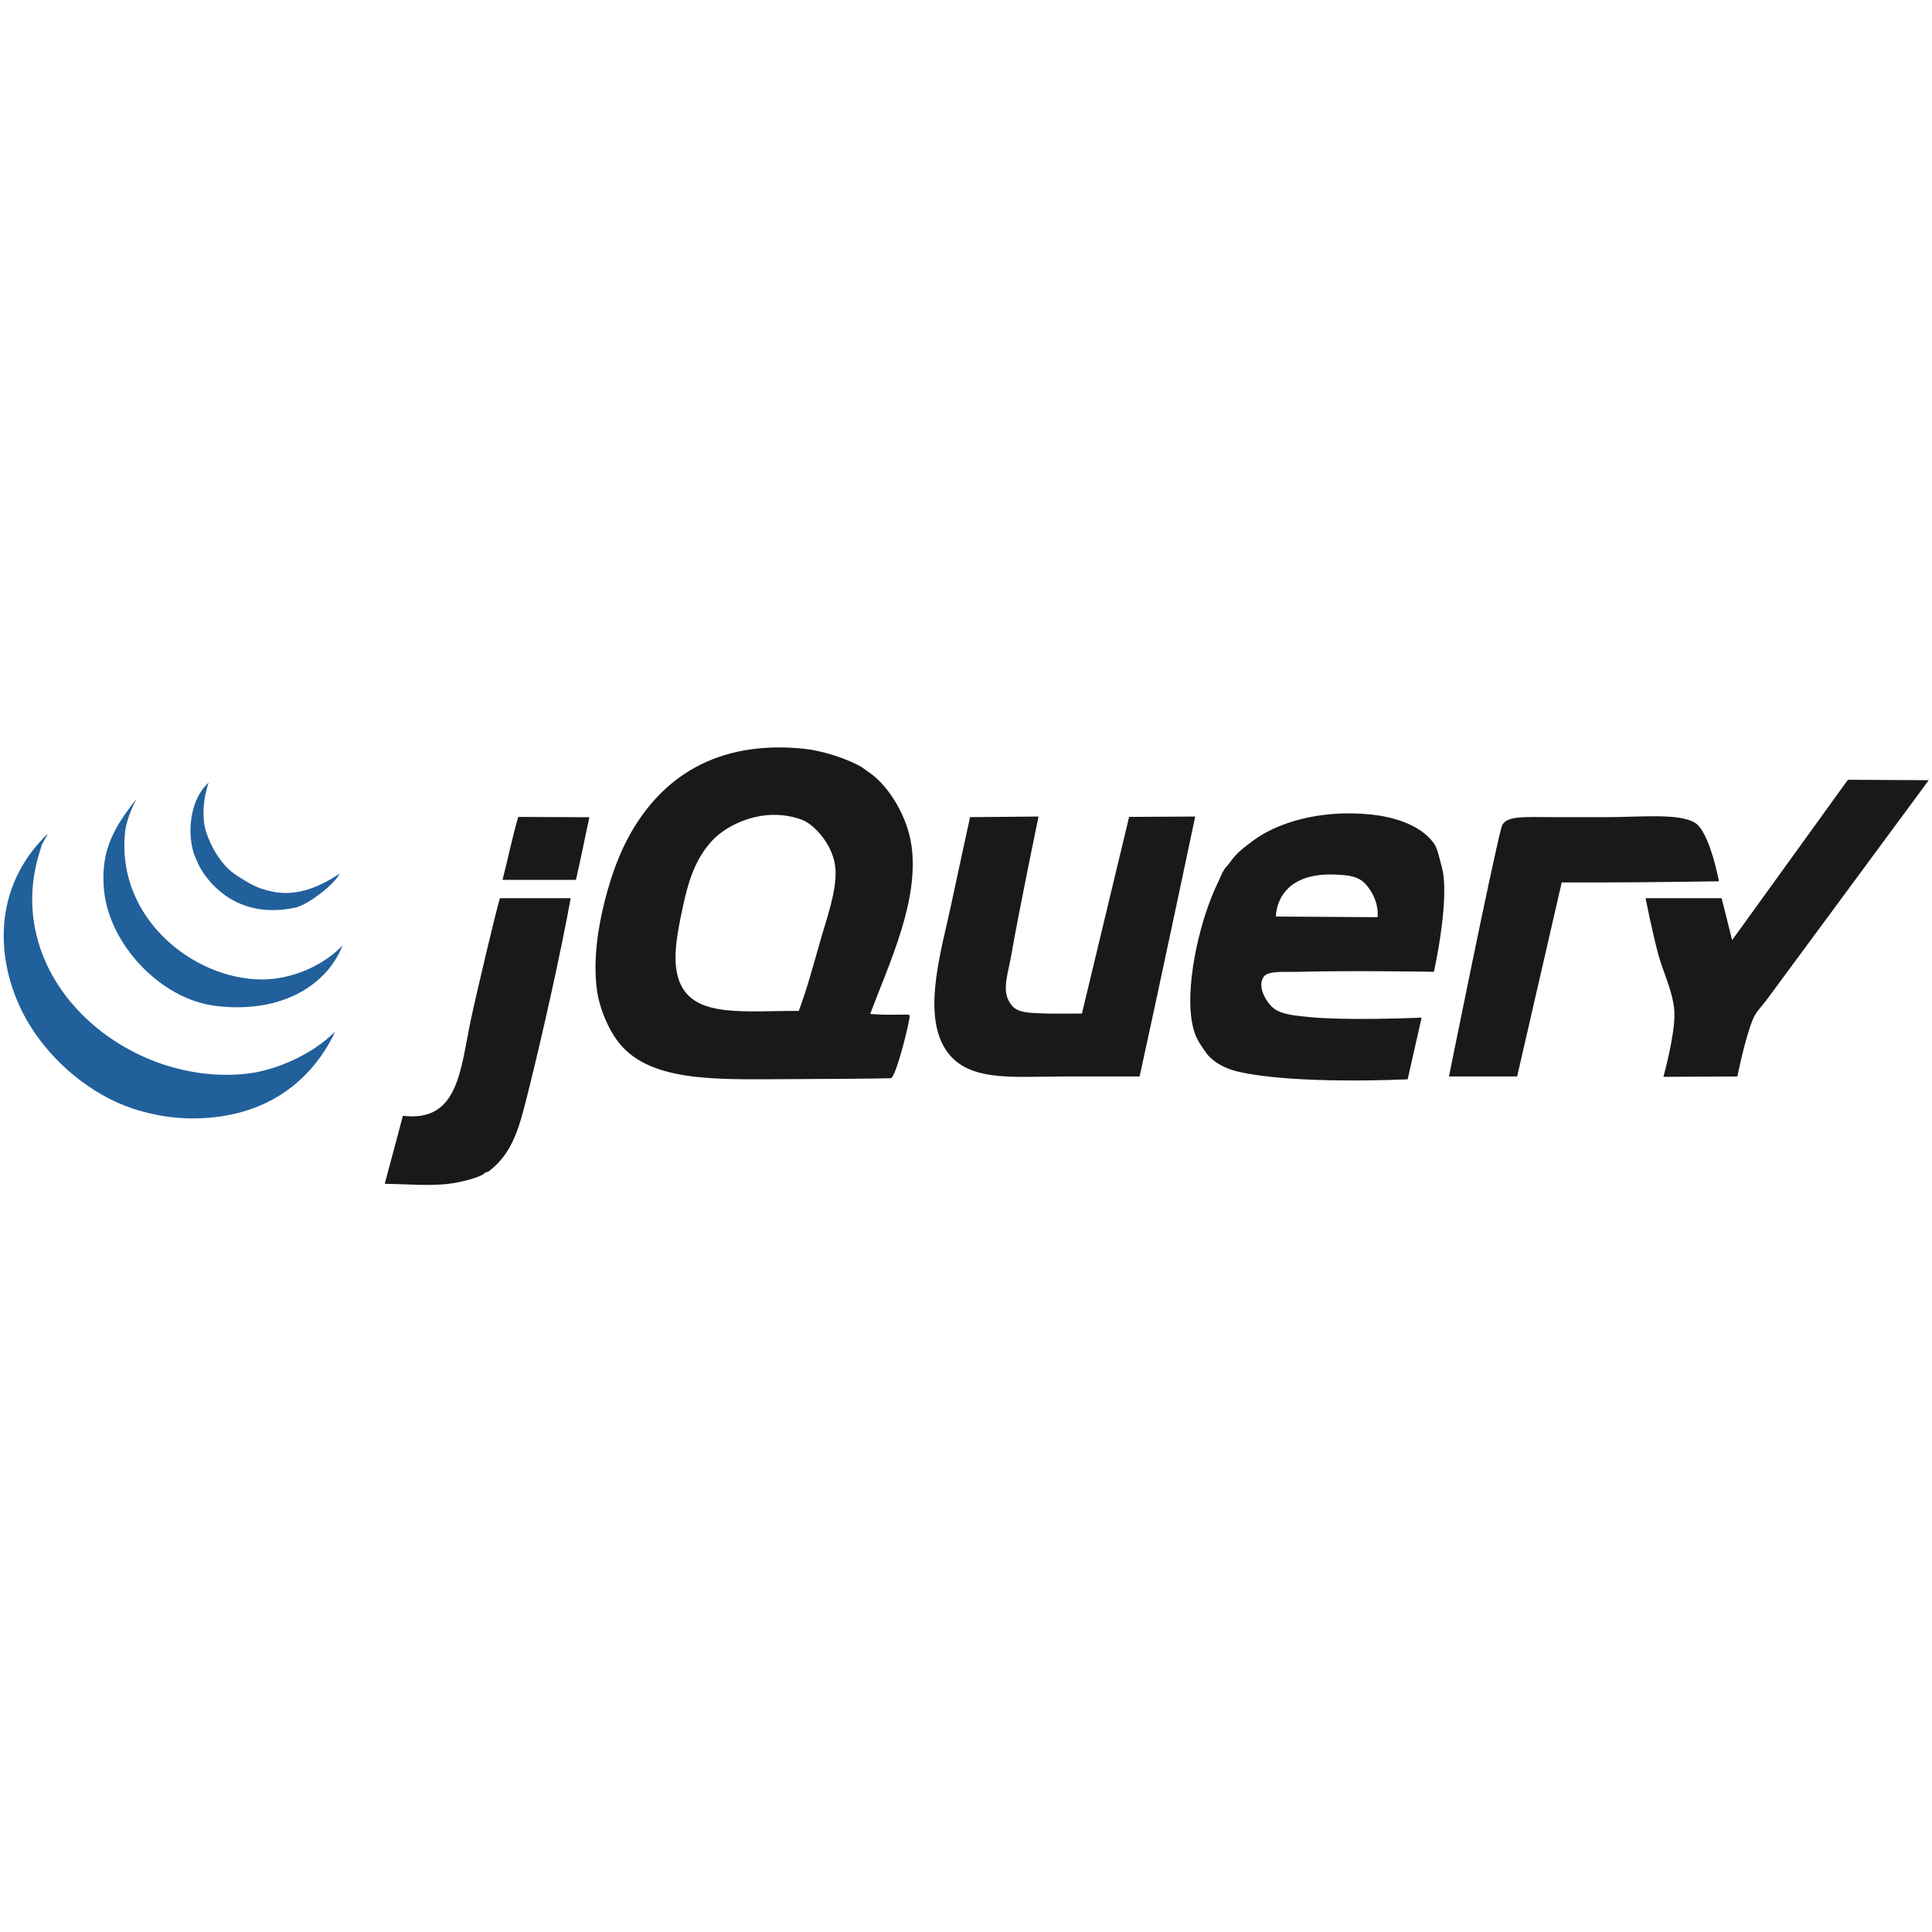
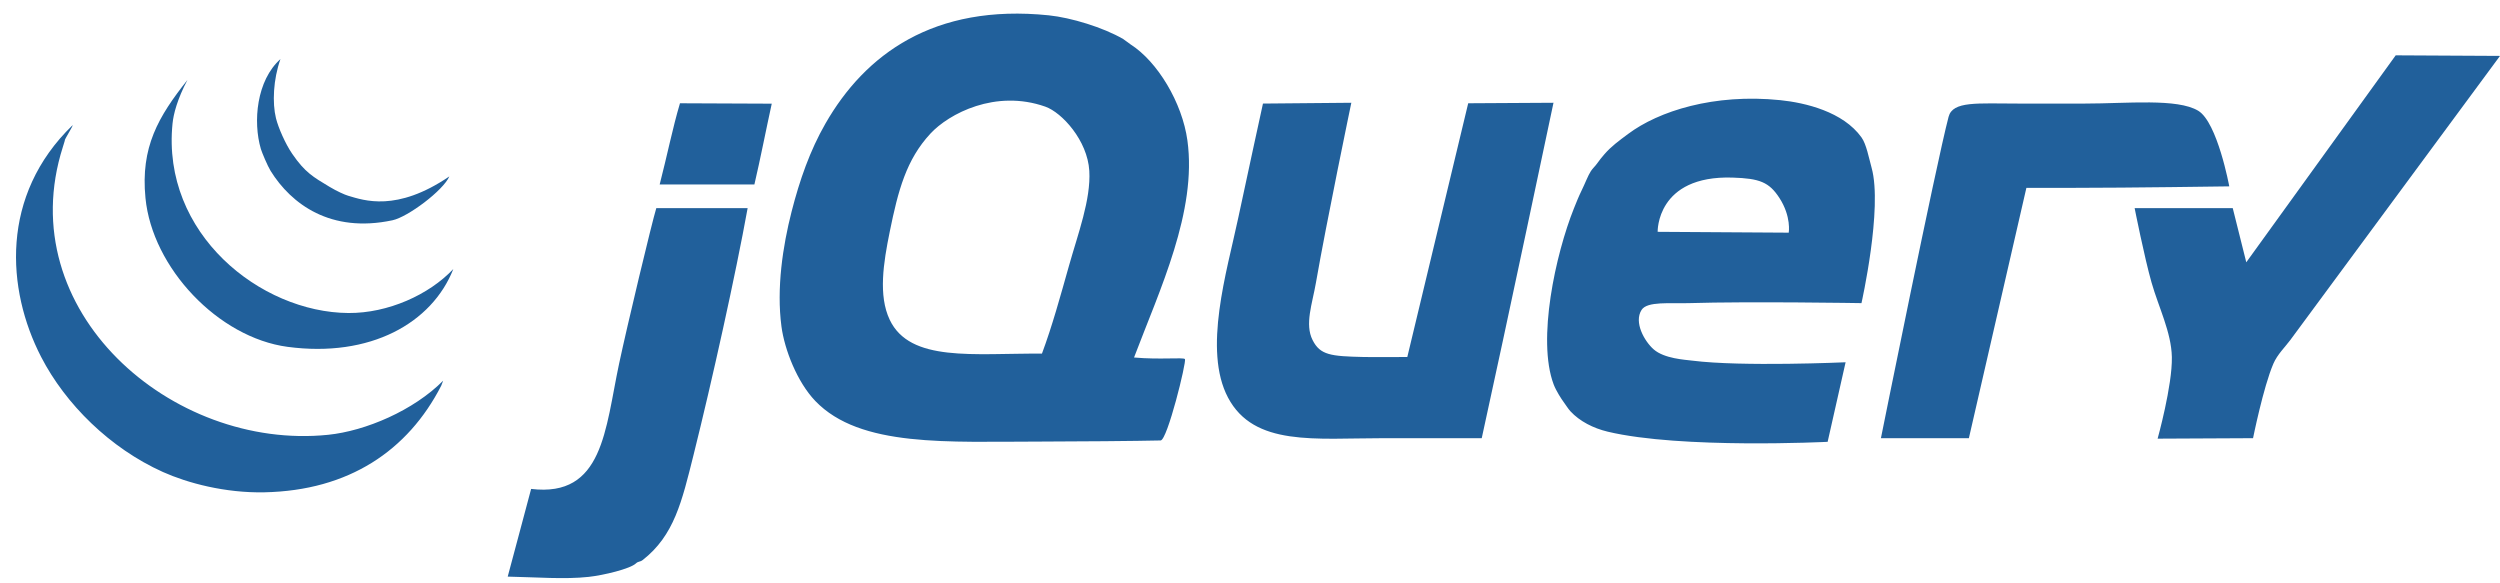
- <svg xmlns="http://www.w3.org/2000/svg" width="800px" height="800px" viewBox="0 -198 512 512">
-   <g fill="none" fill-rule="evenodd">
-     <path d="M489.718 8.646l21.42.118s-39.824 53.964-43.076 58.362c-1.056 1.424-2.66 2.96-3.474 4.864-2.057 4.786-4.169 15.285-4.169 15.285l-19.599.098s3.05-10.944 2.924-16.773c-.11-5.092-2.71-10.178-4.168-15.285-1.474-5.17-3.475-15.286-3.475-15.286h20.15l2.779 11.117 30.688-42.5" fill="#1A1918" />
-     <path d="M449.157 20.027c3.953 2.383 6.379 15.529 6.379 15.529s-20.684.305-31.94.305h-9.727l-11.812 51.414h-18.064s11.242-55.874 13.896-66.004c.86-3.28 5.892-2.717 14.389-2.717h13.569c8.762 0 19.003-1.119 23.31 1.473M365.06 45.067s.563-3.3-1.91-7.122c-2.113-3.258-4.064-4.016-9.623-4.19-15.695-.493-15.39 11.138-15.39 11.138l26.923.174zm17.022-13.32c2.3 8.297-2.084 27.792-2.084 27.792s-22.894-.382-35.434 0c-3.899.119-8.566-.424-9.727 1.39-1.633 2.542.597 6.455 2.487 8.108 2.175 1.903 6.412 2.12 7.935 2.313 10.178 1.293 31.48.334 31.48.334l-3.69 16.34s-30.103 1.51-45.16-2.084c-2.973-.708-5.76-2.139-7.643-4.168-.514-.555-.96-1.312-1.446-1.966-.388-.522-1.52-2.237-2.028-3.593-3.439-9.164.403-26.72 4.169-36.128.437-1.09.986-2.473 1.564-3.648.722-1.465 1.333-3.119 1.91-3.995.388-.604.869-.993 1.272-1.563.465-.674 1.006-1.327 1.507-1.91 1.39-1.612 2.967-2.752 4.864-4.168 6.273-4.698 17.626-8.345 31.265-6.949 5.135.528 12.89 2.362 16.675 7.643 1.014 1.41 1.515 4.21 2.084 6.253zM299.229 18.49l17.516-.103s-9.762 46.307-14.737 68.888h-20.15c-14.082 0-26.623 1.744-31.959-8.338-5.176-9.789-.236-25.887 2.084-36.824 1.64-7.74 5.094-23.56 5.094-23.56l18.148-.166s-5.128 24.63-7.262 36.928c-.764 4.405-2.34 8.553-.694 11.81 1.563 3.1 3.752 3.322 10.421 3.475 2.113.05 9.033 0 9.033 0l12.506-52.11M217.244 51.84c1.834-6.516 4.509-13.582 4.169-19.454-.368-6.28-5.634-11.998-9.032-13.2-10.234-3.613-19.815 1.438-23.623 5.558-4.926 5.336-6.594 11.569-8.338 20.15-1.298 6.37-2.362 13.095 0 18.063 4.182 8.783 17.224 6.865 31.266 6.949 2.084-5.586 3.807-11.86 5.558-18.066zm24.318-25.706c2 14.548-5.676 30.606-10.964 44.57 5.392.487 10.117-.075 10.457.327.354.521-3.614 16.668-4.997 16.71-4.279.111-18.459.229-24.372.229-19.295 0-37.345 1.257-46.55-8.337-3.738-3.898-6.323-10.583-6.949-15.286-1.042-7.851.264-16.495 2.085-23.622 1.647-6.435 3.758-12.507 6.948-18.066C175.328 8.507 189.432-1.998 213.075.427c4.586.472 11.172 2.48 15.286 4.863.284.167 1.279.959 1.507 1.098 5.559 3.537 10.624 11.978 11.694 19.746zM156.193 18.574c-1.167 5.315-2.334 11.34-3.564 16.592h-19.454c1.507-5.822 2.661-11.61 4.169-16.675 6.225 0 12.013.083 18.85.083M132.48 40.03h18.76c-2.453 13.576-7.31 35.475-11.117 50.719-2.383 9.54-3.974 16.501-10.422 21.538-.577.452-.91.237-1.39.695-1.188 1.133-6.684 2.447-9.726 2.779-4.947.536-10.54.07-16.62-.055 1.591-5.815 3.391-12.798 4.809-18.01 14.82 1.794 15.195-12.214 18.064-25.706 1.66-7.796 6.691-28.834 7.642-31.96" fill="#1A1918" />
-     <g fill="#21609B">
-       <path d="M88.708 75.464l-.402 1.042c-6.85 13.34-18.989 21.524-36.303 21.885-8.094.167-15.806-1.91-20.844-4.168C20.287 89.338 11.142 80.279 6.148 70.6c-7.164-13.875-8.456-33.176 6.44-47.592.23 0-1.807 3.126-1.577 3.126l-.41 1.334C-.133 61.074 32.938 89.874 65.086 86.58c7.726-.792 17.578-5.023 23.622-11.116" />
-       <path d="M69.254 61.568c8.088.055 16.536-3.725 21.539-9.032-4.377 11.11-17.05 18.251-34.044 15.98-14.23-1.904-27.785-16.223-29.181-30.571-1.021-10.442 2.618-16.674 8.615-24.234-2.084 3.954-2.863 7.003-3.057 8.948-2.278 22.588 18.044 38.79 36.128 38.909" />
-       <path d="M89.98 33.512c-1.257 2.884-8.496 8.33-11.693 9.011-12.659 2.697-20.766-3.306-25.013-10.137-.631-1.02-1.798-3.806-2.007-4.515-1.647-5.6-.89-14.07 4.023-18.454-1.48 4.169-1.696 9.011-.917 12.159.472 1.903 1.91 5.226 3.349 7.316 2.618 3.807 4.279 4.732 7.642 6.754 1.515.91 3.14 1.64 3.842 1.84 3.189.939 9.922 3.412 20.775-3.974" />
-     </g>
+ <svg xmlns="http://www.w3.org/2000/svg" height="583" viewBox="-2.308 -1.998 513.446 118.295" width="2500">
+   <g fill="#21609b" fill-rule="evenodd">
+     <path d="m489.718 8.646 21.42.118s-39.824 53.964-43.076 58.362c-1.056 1.424-2.66 2.96-3.474 4.864-2.057 4.786-4.169 15.285-4.169 15.285l-19.599.098s3.05-10.944 2.924-16.773c-.11-5.092-2.71-10.178-4.168-15.285-1.474-5.17-3.475-15.286-3.475-15.286h20.15l2.779 11.117 30.688-42.5" />
+     <path d="m449.157 20.027c3.953 2.383 6.379 15.529 6.379 15.529s-20.684.305-31.94.305h-9.727l-11.812 51.414h-18.064s11.242-55.874 13.896-66.004c.86-3.28 5.892-2.717 14.389-2.717h13.569c8.762 0 19.003-1.119 23.31 1.473m-84.097 25.04s.563-3.3-1.91-7.122c-2.113-3.258-4.064-4.016-9.623-4.19-15.695-.493-15.39 11.138-15.39 11.138zm17.022-13.32c2.3 8.297-2.084 27.792-2.084 27.792s-22.894-.382-35.434 0c-3.899.119-8.566-.424-9.727 1.39-1.633 2.542.597 6.455 2.487 8.108 2.175 1.903 6.412 2.12 7.935 2.313 10.178 1.293 31.48.334 31.48.334l-3.69 16.34s-30.103 1.51-45.16-2.084c-2.973-.708-5.76-2.139-7.643-4.168-.514-.555-.96-1.312-1.446-1.966-.388-.522-1.52-2.237-2.028-3.593-3.439-9.164.403-26.72 4.169-36.128.437-1.09.986-2.473 1.564-3.648.722-1.465 1.333-3.119 1.91-3.995.388-.604.869-.993 1.272-1.563.465-.674 1.006-1.327 1.507-1.91 1.39-1.612 2.967-2.752 4.864-4.168 6.273-4.698 17.626-8.345 31.265-6.949 5.135.528 12.89 2.362 16.675 7.643 1.014 1.41 1.515 4.21 2.084 6.253zm-82.853-13.257 17.516-.103s-9.762 46.307-14.737 68.888h-20.15c-14.082 0-26.623 1.744-31.959-8.338-5.176-9.789-.236-25.887 2.084-36.824 1.64-7.74 5.094-23.56 5.094-23.56l18.148-.166s-5.128 24.63-7.262 36.928c-.764 4.405-2.34 8.553-.694 11.81 1.563 3.1 3.752 3.322 10.421 3.475 2.113.05 9.033 0 9.033 0zm-81.985 33.35c1.834-6.516 4.509-13.582 4.169-19.454-.368-6.28-5.634-11.998-9.032-13.2-10.234-3.613-19.815 1.438-23.623 5.558-4.926 5.336-6.594 11.569-8.338 20.15-1.298 6.37-2.362 13.095 0 18.063 4.182 8.783 17.224 6.865 31.266 6.949 2.084-5.586 3.807-11.86 5.558-18.066zm24.318-25.706c2 14.548-5.676 30.606-10.964 44.57 5.392.487 10.117-.075 10.457.327.354.521-3.614 16.668-4.997 16.71-4.279.111-18.459.229-24.372.229-19.295 0-37.345 1.257-46.55-8.337-3.738-3.898-6.323-10.583-6.949-15.286-1.042-7.851.264-16.495 2.085-23.622 1.647-6.435 3.758-12.507 6.948-18.066 8.108-14.152 22.212-24.657 45.855-22.232 4.586.472 11.172 2.48 15.286 4.863.284.167 1.279.959 1.507 1.098 5.559 3.537 10.624 11.978 11.694 19.746zm-85.369-7.56c-1.167 5.315-2.334 11.34-3.564 16.592h-19.454c1.507-5.822 2.661-11.61 4.169-16.675 6.225 0 12.013.083 18.85.083m-23.714 21.456h18.76c-2.453 13.576-7.31 35.475-11.117 50.719-2.383 9.54-3.974 16.501-10.422 21.538-.577.452-.91.237-1.39.695-1.188 1.133-6.684 2.447-9.726 2.779-4.947.536-10.54.07-16.62-.055 1.591-5.815 3.391-12.798 4.809-18.01 14.82 1.794 15.195-12.214 18.064-25.706 1.66-7.796 6.691-28.834 7.642-31.96m-43.772 35.434-.402 1.042c-6.85 13.34-18.989 21.524-36.303 21.885-8.094.167-15.806-1.91-20.844-4.168-10.872-4.885-20.017-13.944-25.011-23.623-7.164-13.875-8.456-33.176 6.44-47.592.23 0-1.807 3.126-1.577 3.126l-.41 1.334c-10.734 33.606 22.337 62.406 54.485 59.112 7.726-.792 17.578-5.023 23.622-11.116" />
+     <path d="m69.254 61.568c8.088.055 16.536-3.725 21.539-9.032-4.377 11.11-17.05 18.251-34.044 15.98-14.23-1.904-27.785-16.223-29.181-30.571-1.021-10.442 2.618-16.674 8.615-24.234-2.084 3.954-2.863 7.003-3.057 8.948-2.278 22.588 18.044 38.79 36.128 38.909" />
+     <path d="m89.98 33.512c-1.257 2.884-8.496 8.33-11.693 9.011-12.659 2.697-20.766-3.306-25.013-10.137-.631-1.02-1.798-3.806-2.007-4.515-1.647-5.6-.89-14.07 4.023-18.454-1.48 4.169-1.696 9.011-.917 12.159.472 1.903 1.91 5.226 3.349 7.316 2.618 3.807 4.279 4.732 7.642 6.754 1.515.91 3.14 1.64 3.842 1.84 3.189.939 9.922 3.412 20.775-3.974" />
  </g>
</svg>
